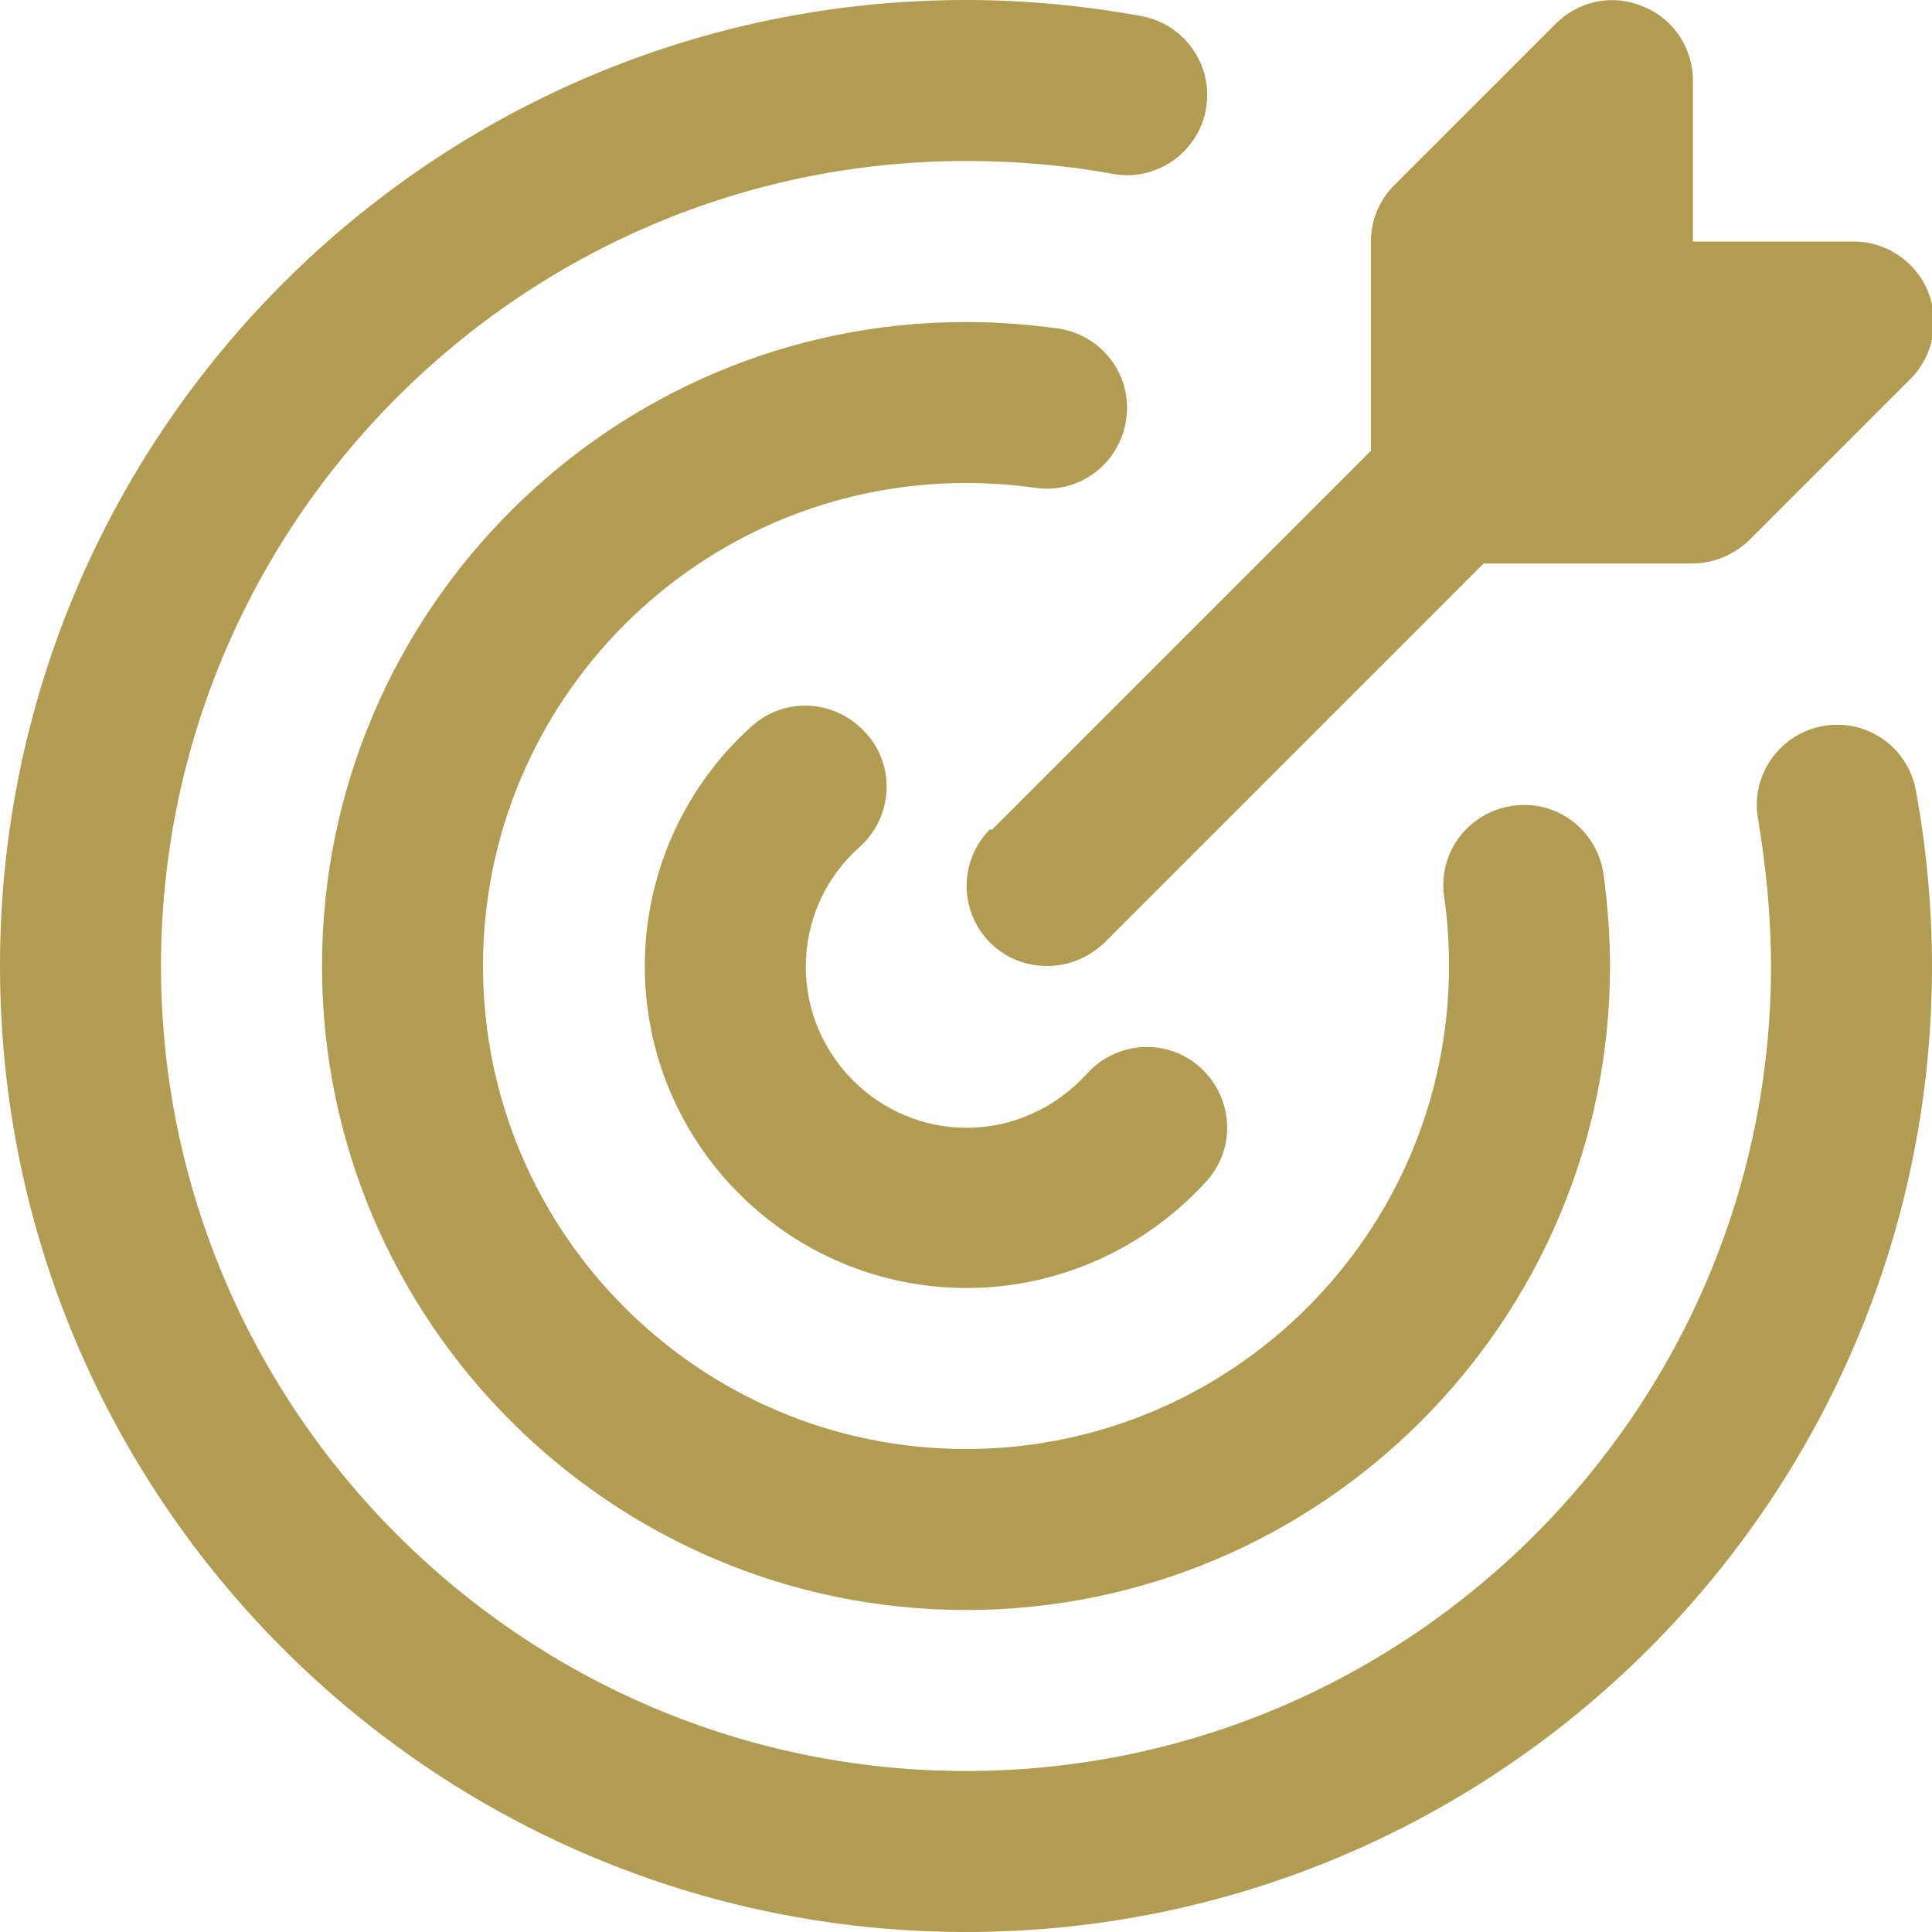
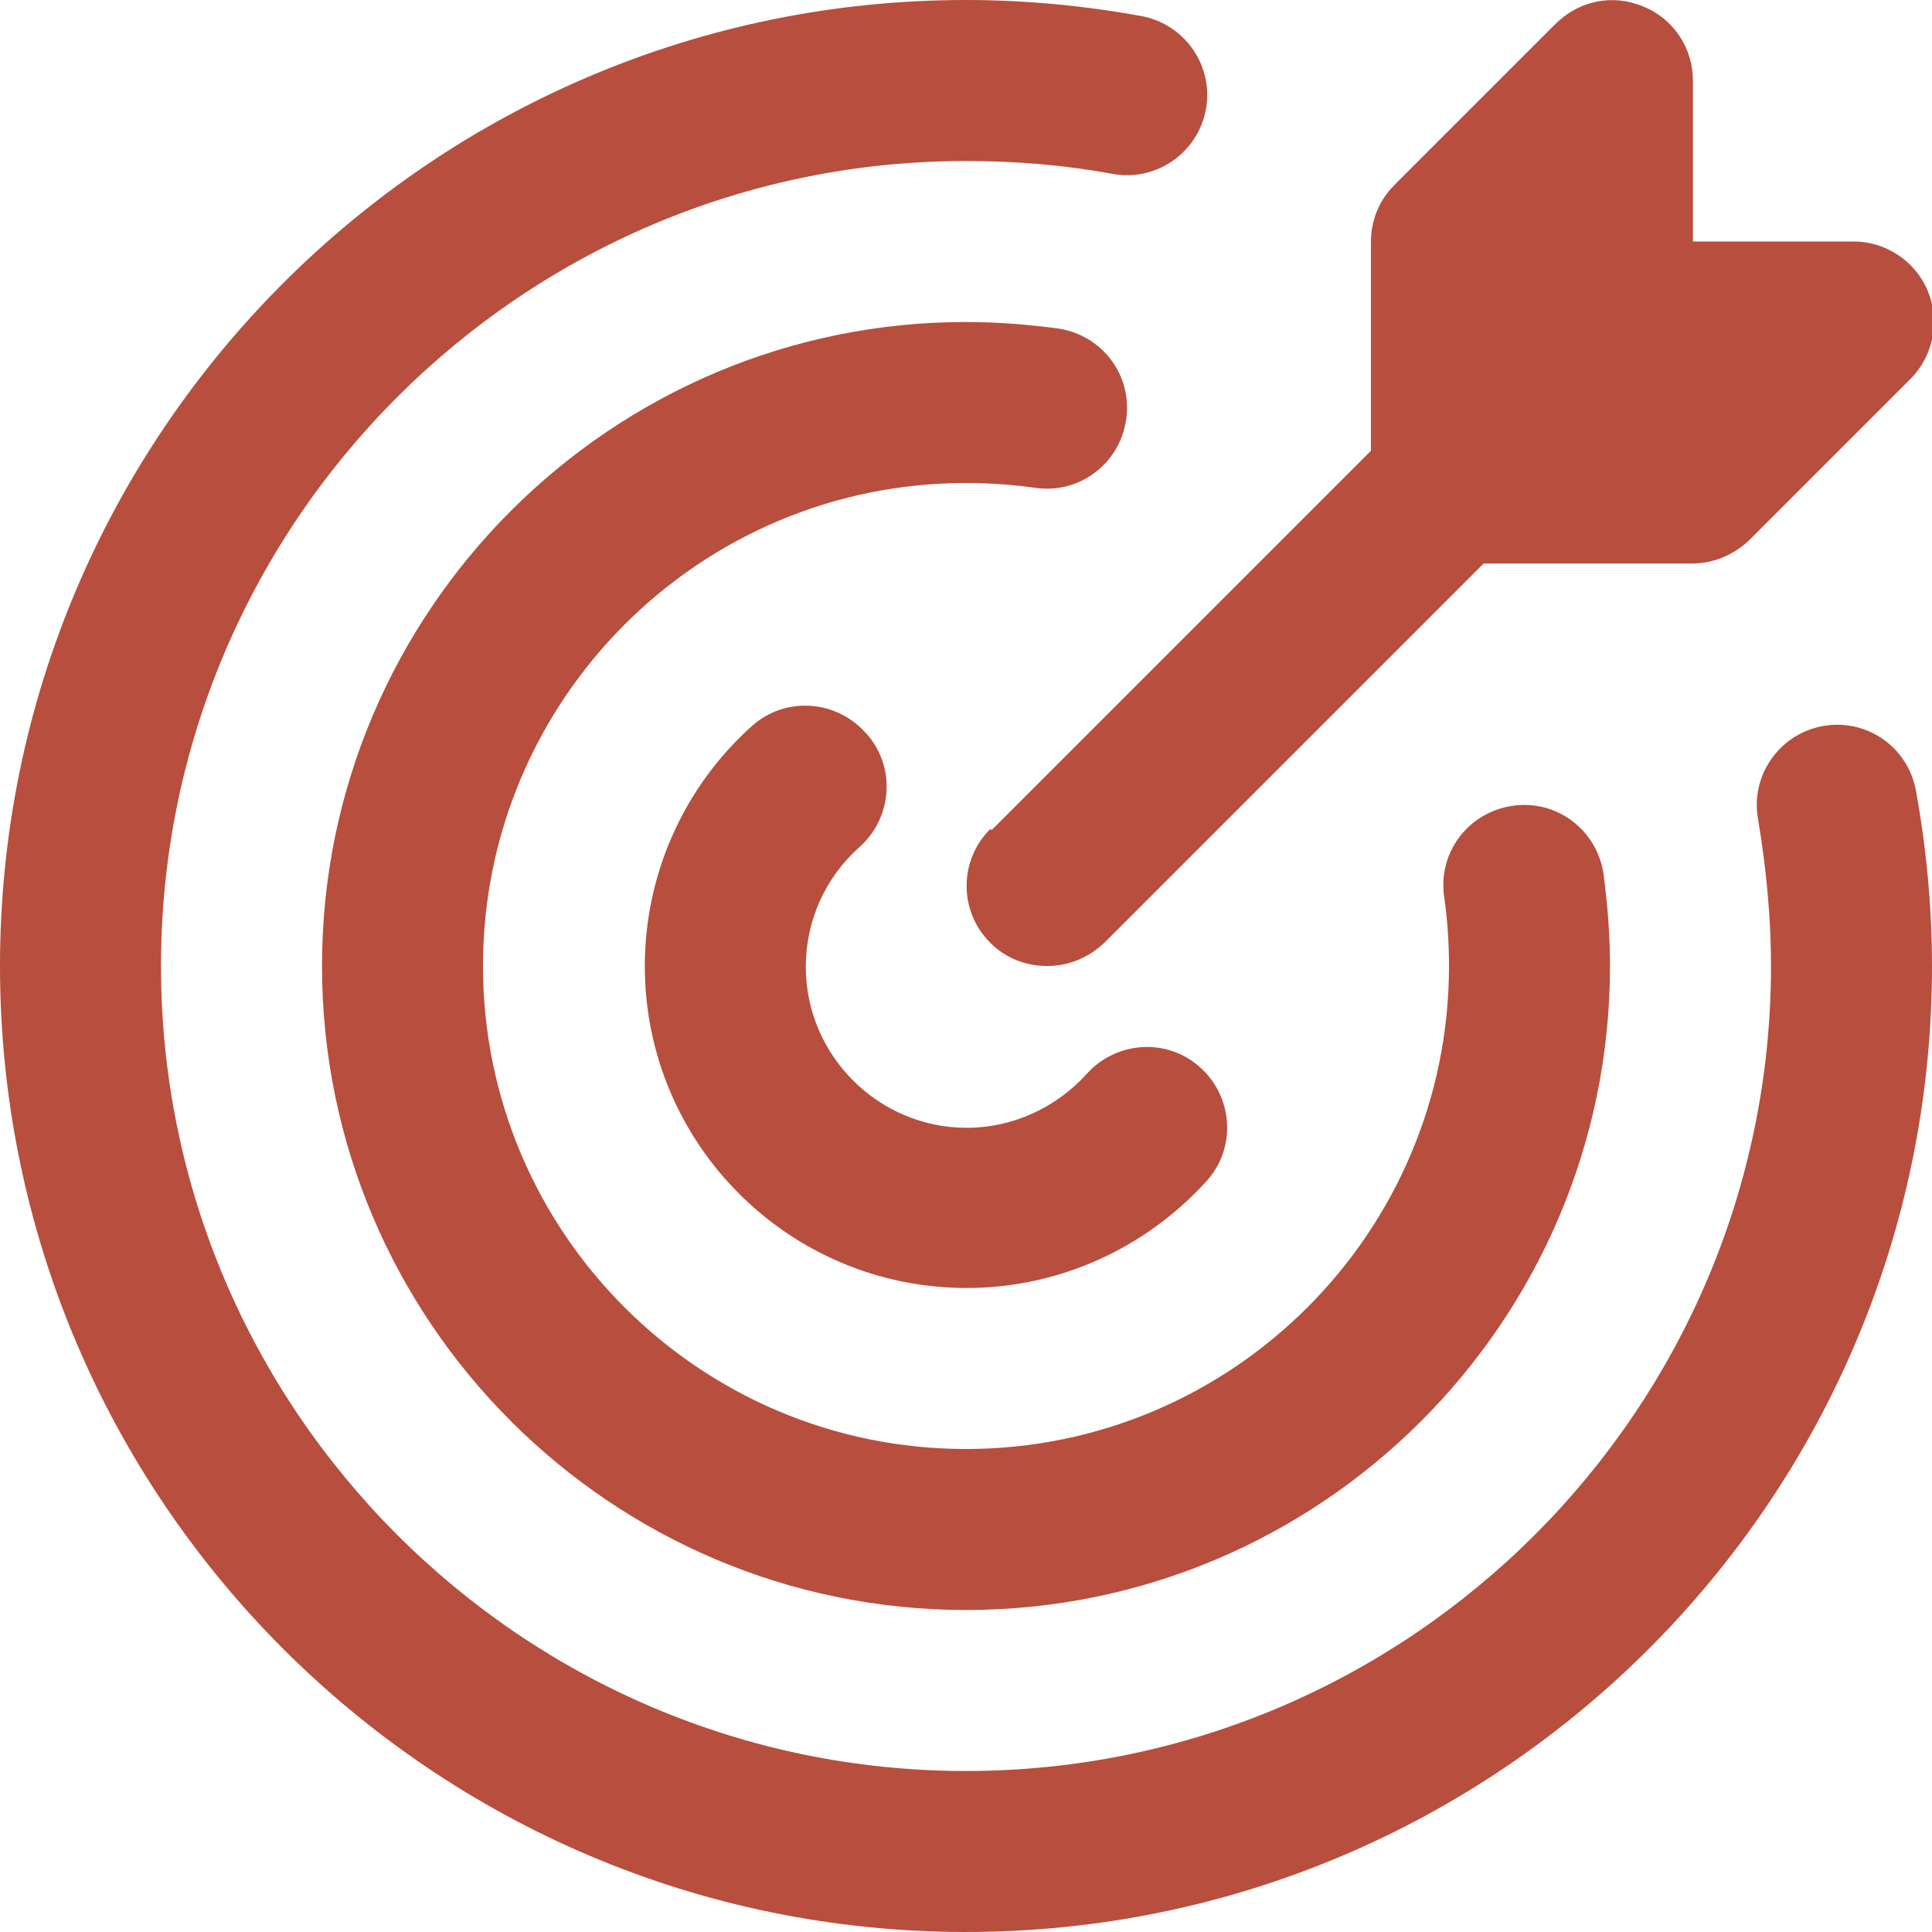
<svg xmlns="http://www.w3.org/2000/svg" id="Layer_1" data-name="Layer 1" viewBox="0 0 24 24" width="512" height="512">
-   <path d="M24,12c0,6.62-5.38,12-12,12S0,18.62,0,12,5.38,0,12,0c.73,0,1.47,.07,2.18,.2,.54,.1,.9,.62,.8,1.16-.1,.54-.62,.9-1.16,.8-.59-.11-1.21-.16-1.82-.16C6.49,2,2,6.49,2,12s4.49,10,10,10,10-4.49,10-10c0-.61-.06-1.22-.16-1.82-.1-.54,.26-1.06,.8-1.16,.55-.1,1.06,.26,1.16,.8,.13,.71,.2,1.45,.2,2.18ZM12.86,6.06c.55,.08,1.05-.3,1.13-.85s-.3-1.05-.85-1.13c-.38-.05-.76-.08-1.14-.08-4.41,0-8,3.59-8,8s3.59,8,8,8,8-3.59,8-8c0-.38-.03-.76-.08-1.14-.08-.55-.58-.93-1.13-.85-.55,.08-.93,.58-.85,1.13,.04,.28,.06,.57,.06,.86,0,3.31-2.69,6-6,6s-6-2.69-6-6,2.69-6,6-6c.29,0,.58,.02,.86,.06Zm-2.11,3.04c-.37-.41-1-.45-1.41-.08-.85,.76-1.33,1.85-1.33,2.98,0,2.21,1.79,4,4,4,1.14,0,2.22-.49,2.98-1.33,.37-.41,.33-1.04-.08-1.41-.41-.37-1.04-.33-1.41,.08-.38,.42-.92,.67-1.49,.67-1.1,0-2-.9-2-2,0-.57,.24-1.11,.67-1.49,.41-.37,.45-1,.08-1.41Zm1.55,1.2c-.39,.39-.39,1.02,0,1.41,.2,.2,.45,.29,.71,.29s.51-.1,.71-.29l4.71-4.71h2.59c.27,0,.52-.11,.71-.29l2-2c.29-.29,.37-.72,.22-1.09-.15-.37-.52-.62-.92-.62h-2V1c0-.4-.24-.77-.62-.92-.38-.16-.8-.07-1.09,.22l-2,2c-.19,.19-.29,.44-.29,.71v2.59l-4.71,4.71Z" fill="#b29c52" />
+   <path d="M24,12c0,6.62-5.38,12-12,12S0,18.62,0,12,5.38,0,12,0c.73,0,1.47,.07,2.18,.2,.54,.1,.9,.62,.8,1.16-.1,.54-.62,.9-1.16,.8-.59-.11-1.21-.16-1.82-.16C6.49,2,2,6.49,2,12s4.49,10,10,10,10-4.49,10-10c0-.61-.06-1.22-.16-1.82-.1-.54,.26-1.06,.8-1.16,.55-.1,1.06,.26,1.16,.8,.13,.71,.2,1.45,.2,2.18ZM12.86,6.06c.55,.08,1.05-.3,1.13-.85s-.3-1.05-.85-1.13c-.38-.05-.76-.08-1.14-.08-4.41,0-8,3.59-8,8s3.59,8,8,8,8-3.59,8-8c0-.38-.03-.76-.08-1.14-.08-.55-.58-.93-1.13-.85-.55,.08-.93,.58-.85,1.13,.04,.28,.06,.57,.06,.86,0,3.31-2.69,6-6,6s-6-2.69-6-6,2.69-6,6-6c.29,0,.58,.02,.86,.06Zm-2.11,3.04c-.37-.41-1-.45-1.41-.08-.85,.76-1.33,1.85-1.33,2.98,0,2.21,1.79,4,4,4,1.14,0,2.22-.49,2.98-1.33,.37-.41,.33-1.04-.08-1.41-.41-.37-1.04-.33-1.41,.08-.38,.42-.92,.67-1.49,.67-1.1,0-2-.9-2-2,0-.57,.24-1.11,.67-1.49,.41-.37,.45-1,.08-1.41Zm1.55,1.2c-.39,.39-.39,1.02,0,1.41,.2,.2,.45,.29,.71,.29s.51-.1,.71-.29l4.71-4.71h2.59c.27,0,.52-.11,.71-.29l2-2c.29-.29,.37-.72,.22-1.09-.15-.37-.52-.62-.92-.62h-2V1c0-.4-.24-.77-.62-.92-.38-.16-.8-.07-1.09,.22l-2,2c-.19,.19-.29,.44-.29,.71v2.59l-4.71,4.71Z" fill="#b84e3e" />
</svg>
